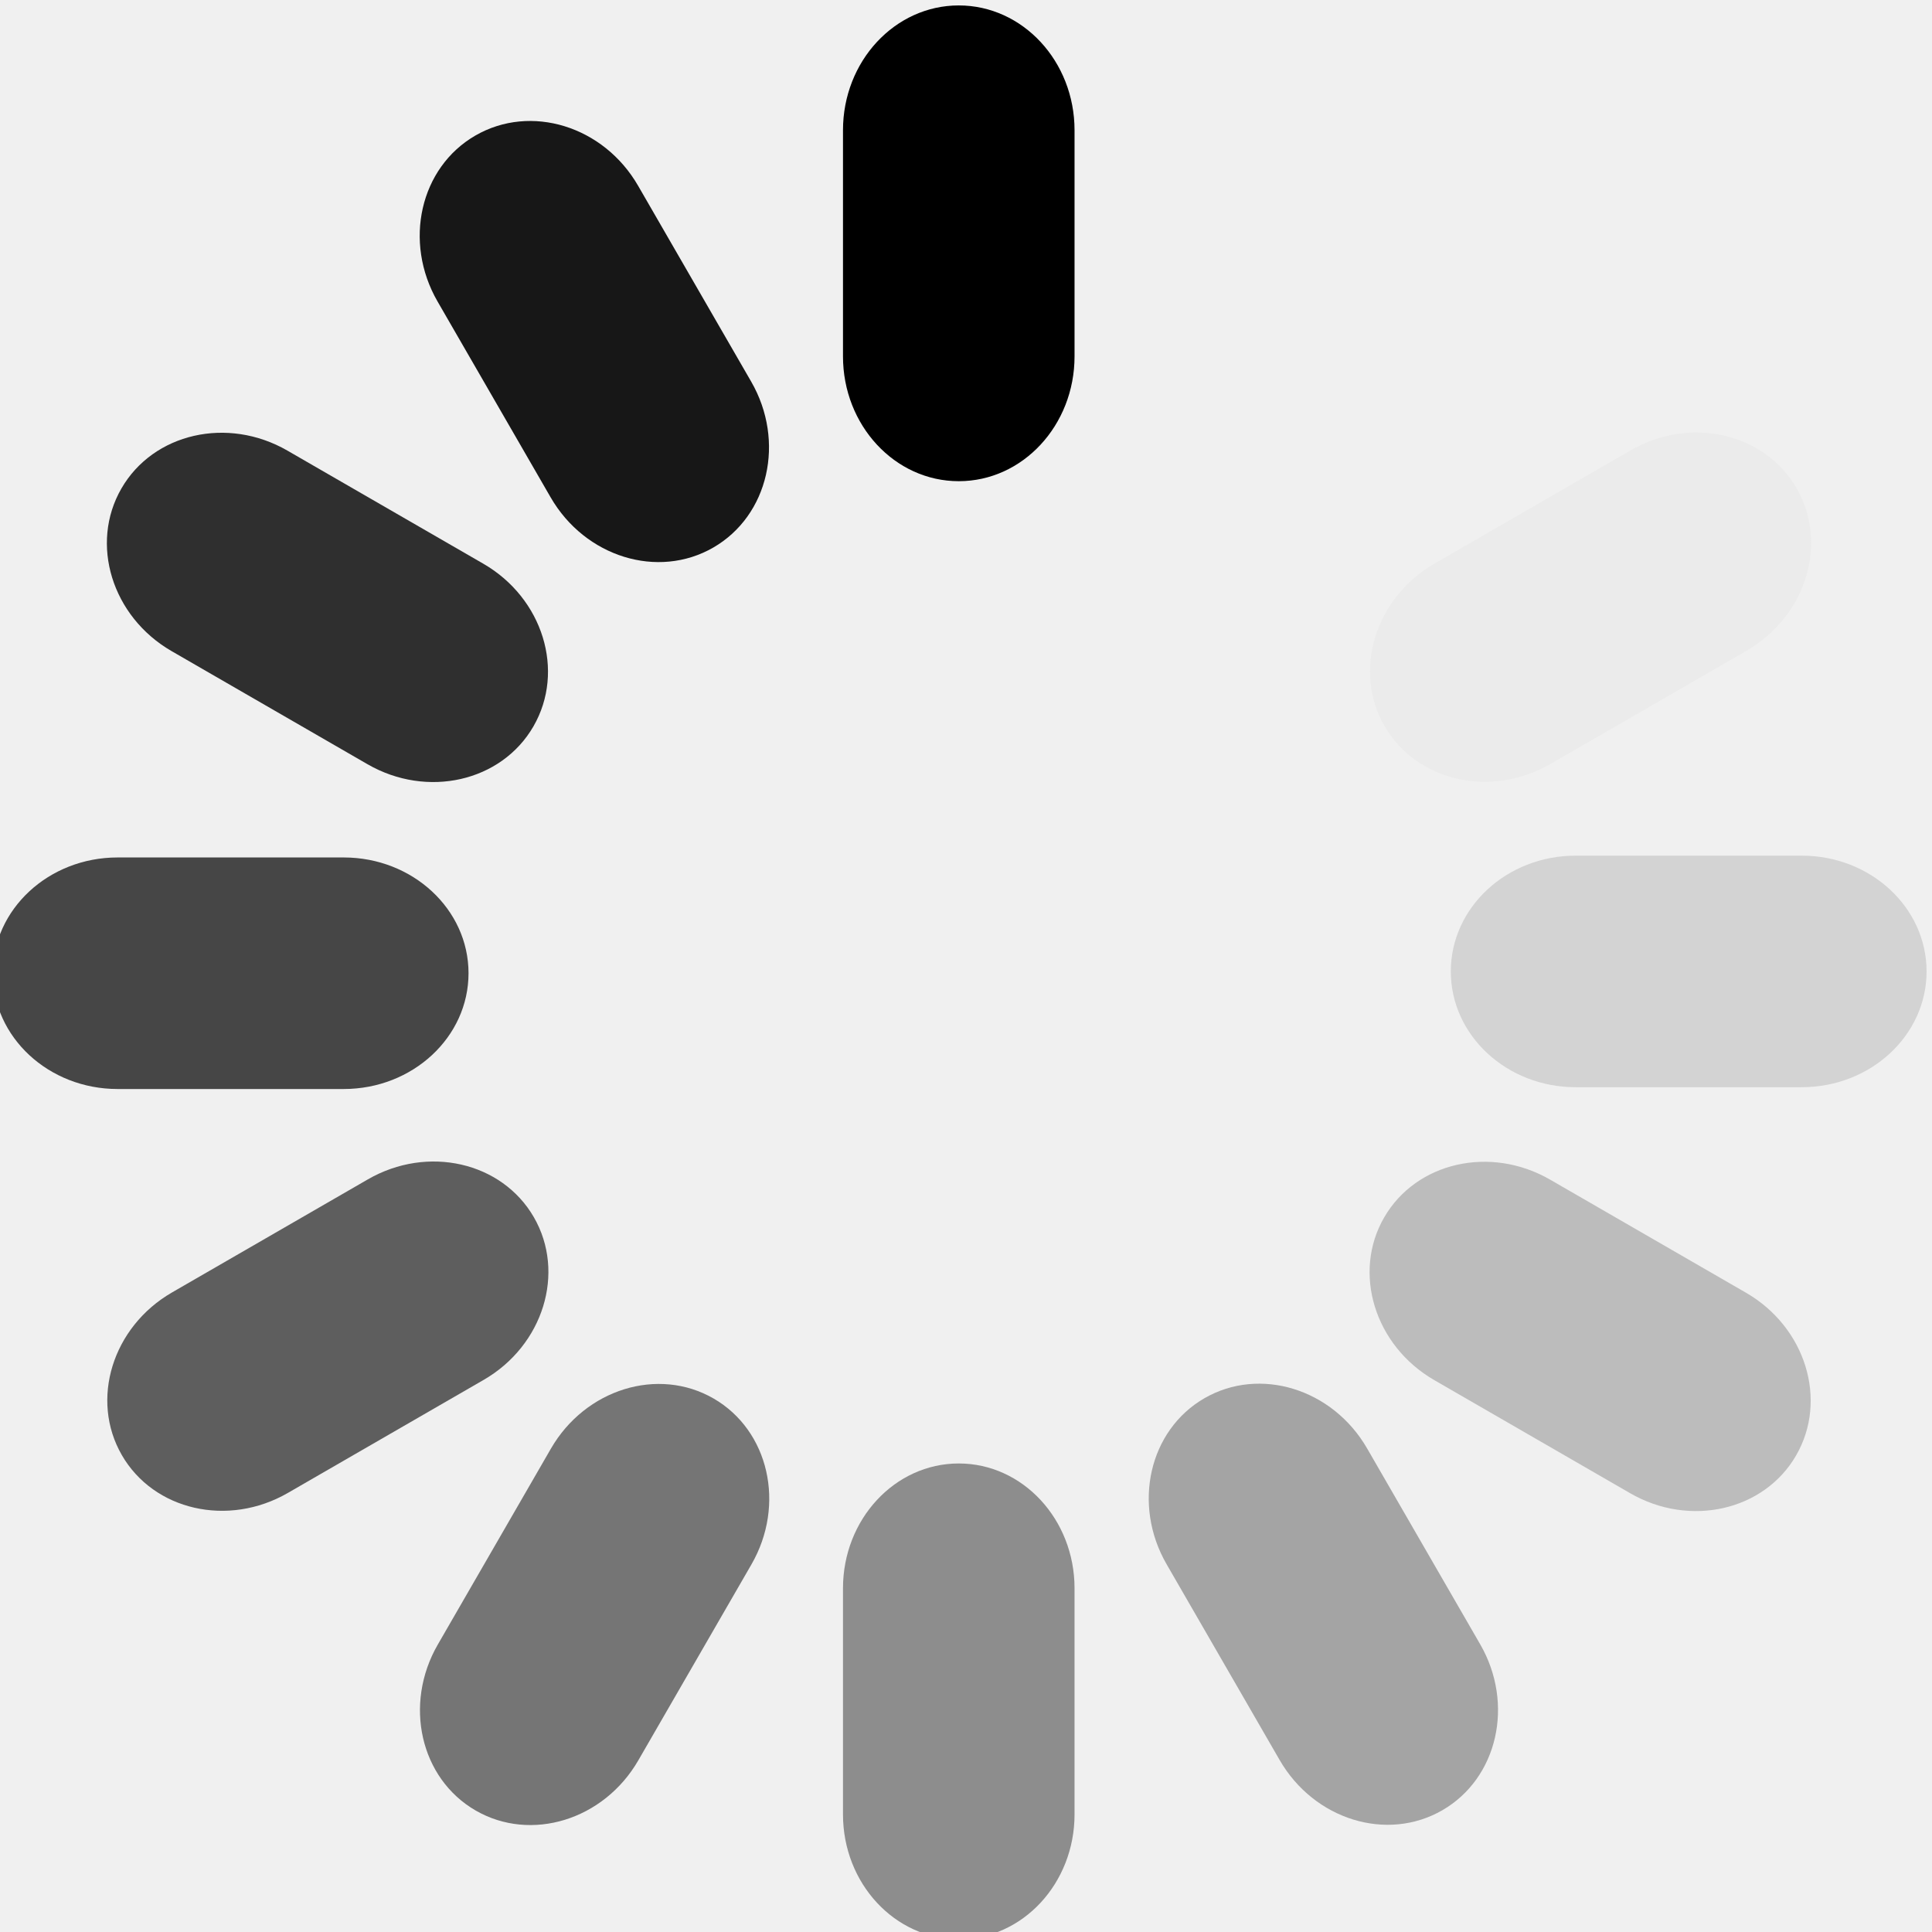
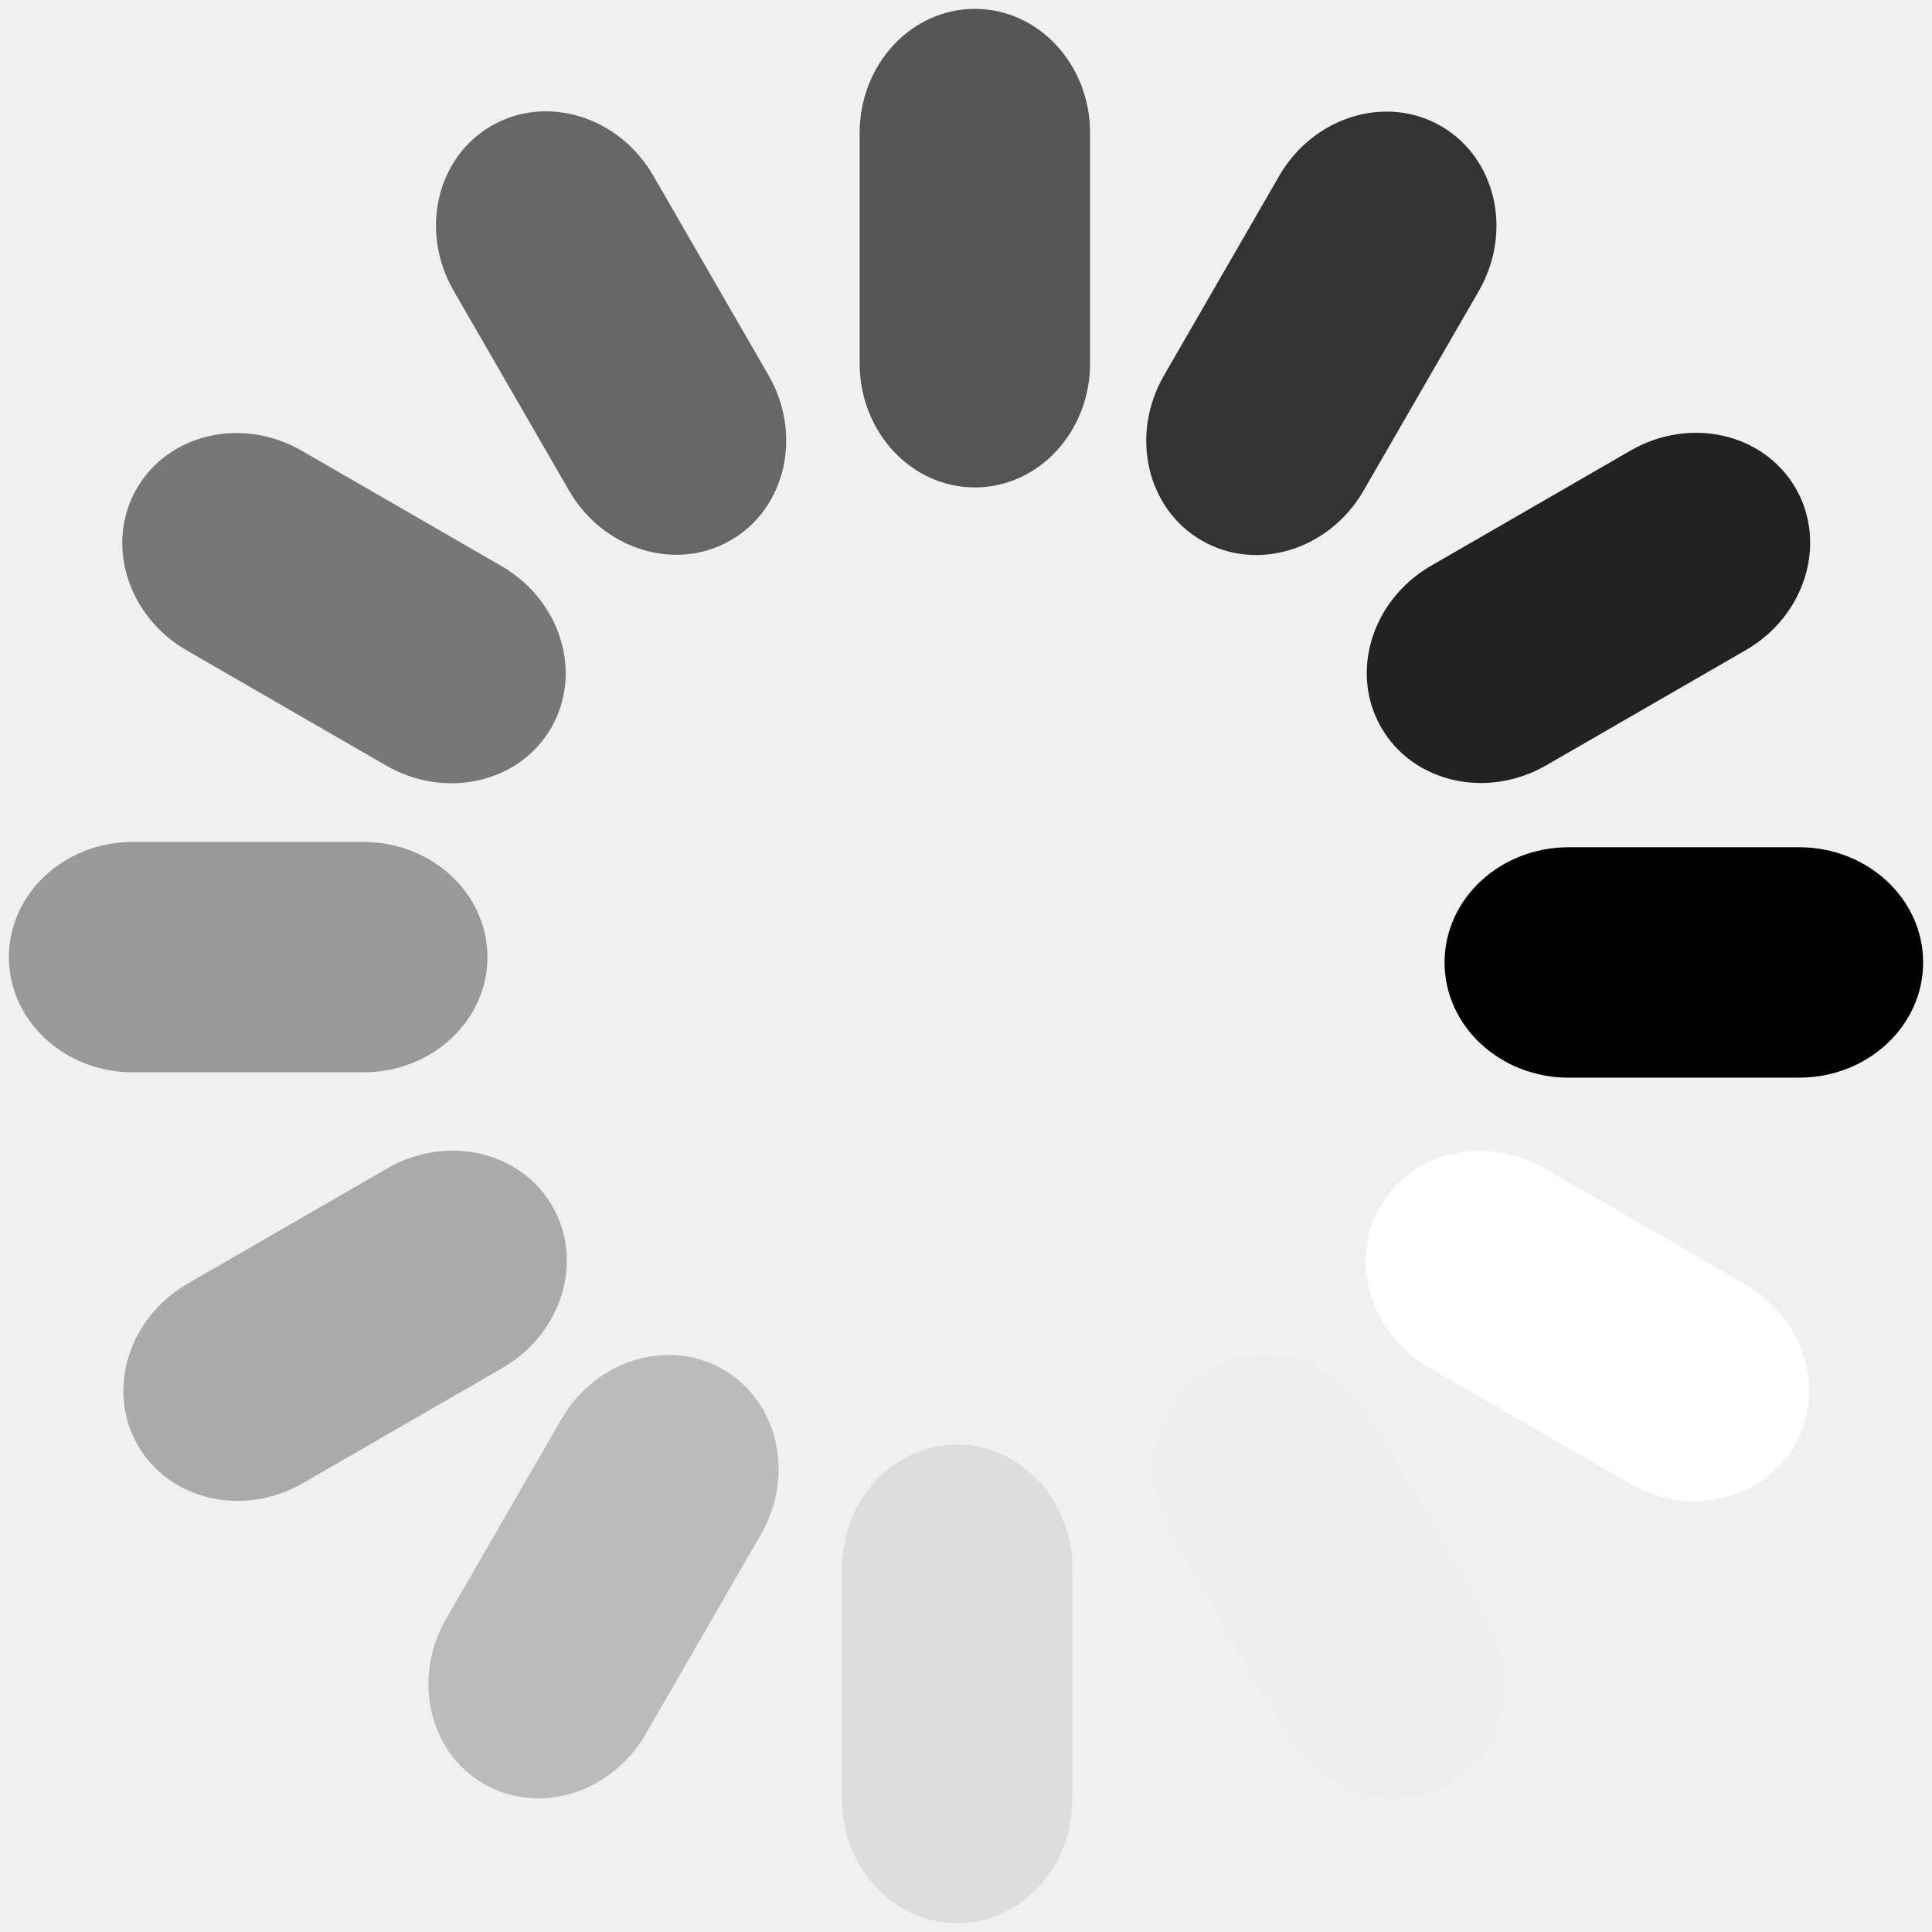
- <svg xmlns="http://www.w3.org/2000/svg" viewBox="0 0 106.8 106.8">
-   <g transform="translate(-74 -148)">
-     <rect width="26.3" height="12.8" x="154.2" y="195.3" fill="#d3d3d3" rx="6.9" ry="6.4" />
-     <rect width="26.3" height="12.8" x="36.3" y="231.8" fill="#ebebeb" rx="6.9" ry="6.4" transform="rotate(-30)" />
-     <rect width="26.3" height="12.8" x="-84.1" y="204.4" fill="#f0f0f0" rx="6.9" ry="6.4" transform="rotate(-60)" />
-     <rect width="26.3" height="12.8" x="-174.6" y="120.6" rx="6.9" ry="6.4" transform="rotate(-90)" />
-     <rect width="26.3" height="12.8" x="-211.1" y="2.7" fill="#171717" rx="6.9" ry="6.4" transform="rotate(240)" />
-     <rect width="26.3" height="12.8" x="-183.7" y="-117.6" fill="#2f2f2f" rx="6.9" ry="6.4" transform="rotate(210)" />
-     <rect width="26.3" height="12.8" x="-99.9" y="-208.2" fill="#464646" rx="6.9" ry="6.4" transform="scale(-1)" />
-     <rect width="26.3" height="12.8" x="18" y="-244.6" fill="#5e5e5e" rx="6.9" ry="6.4" transform="rotate(150)" />
-     <rect width="26.3" height="12.8" x="138.4" y="-217.3" fill="#757575" rx="6.9" ry="6.4" transform="rotate(120)" />
-     <rect width="26.3" height="12.8" x="228.9" y="-133.4" fill="#8d8d8d" rx="6.9" ry="6.4" transform="rotate(90)" />
-     <rect width="26.3" height="12.8" x="265.4" y="-15.5" fill="#a4a4a4" rx="6.9" ry="6.4" transform="rotate(60)" />
-     <rect width="26.3" height="12.8" x="238" y="104.8" fill="#bcbcbc" rx="6.9" ry="6.4" transform="rotate(30)" />
+ <svg xmlns="http://www.w3.org/2000/svg" viewBox="0 0 109 109">
+   <g transform="translate(-72.5 -147.5)">
+     <rect id="r" width="27" height="13" rx="7" />
+     <use href="#r" x="154" y="195.3" />
+     <use href="#r" fill="#222" x="36" y="232" transform="rotate(-30)" />
+     <use href="#r" fill="#333" x="-84" y="204" transform="rotate(-60)" />
+     <use href="#r" fill="#555" x="-175" y="121" transform="rotate(-90)" />
+     <use href="#r" fill="#666" x="-211" y="3" transform="rotate(240)" />
+     <use href="#r" fill="#777" x="-184" y="-118" transform="rotate(210)" />
+     <use href="#r" fill="#999" x="-100" y="-208" transform="scale(-1)" />
+     <use href="#r" fill="#aaa" x="18" y="-245" transform="rotate(150)" />
+     <use href="#r" fill="#bbb" x="138" y="-217" transform="rotate(120)" />
+     <use href="#r" fill="#ddd" x="229" y="-133" transform="rotate(90)" />
+     <use href="#r" fill="#eee" x="265" y="-16" transform="rotate(60)" />
+     <use href="#r" fill="#fff" x="238" y="105" transform="rotate(30)" />
  </g>
</svg>
